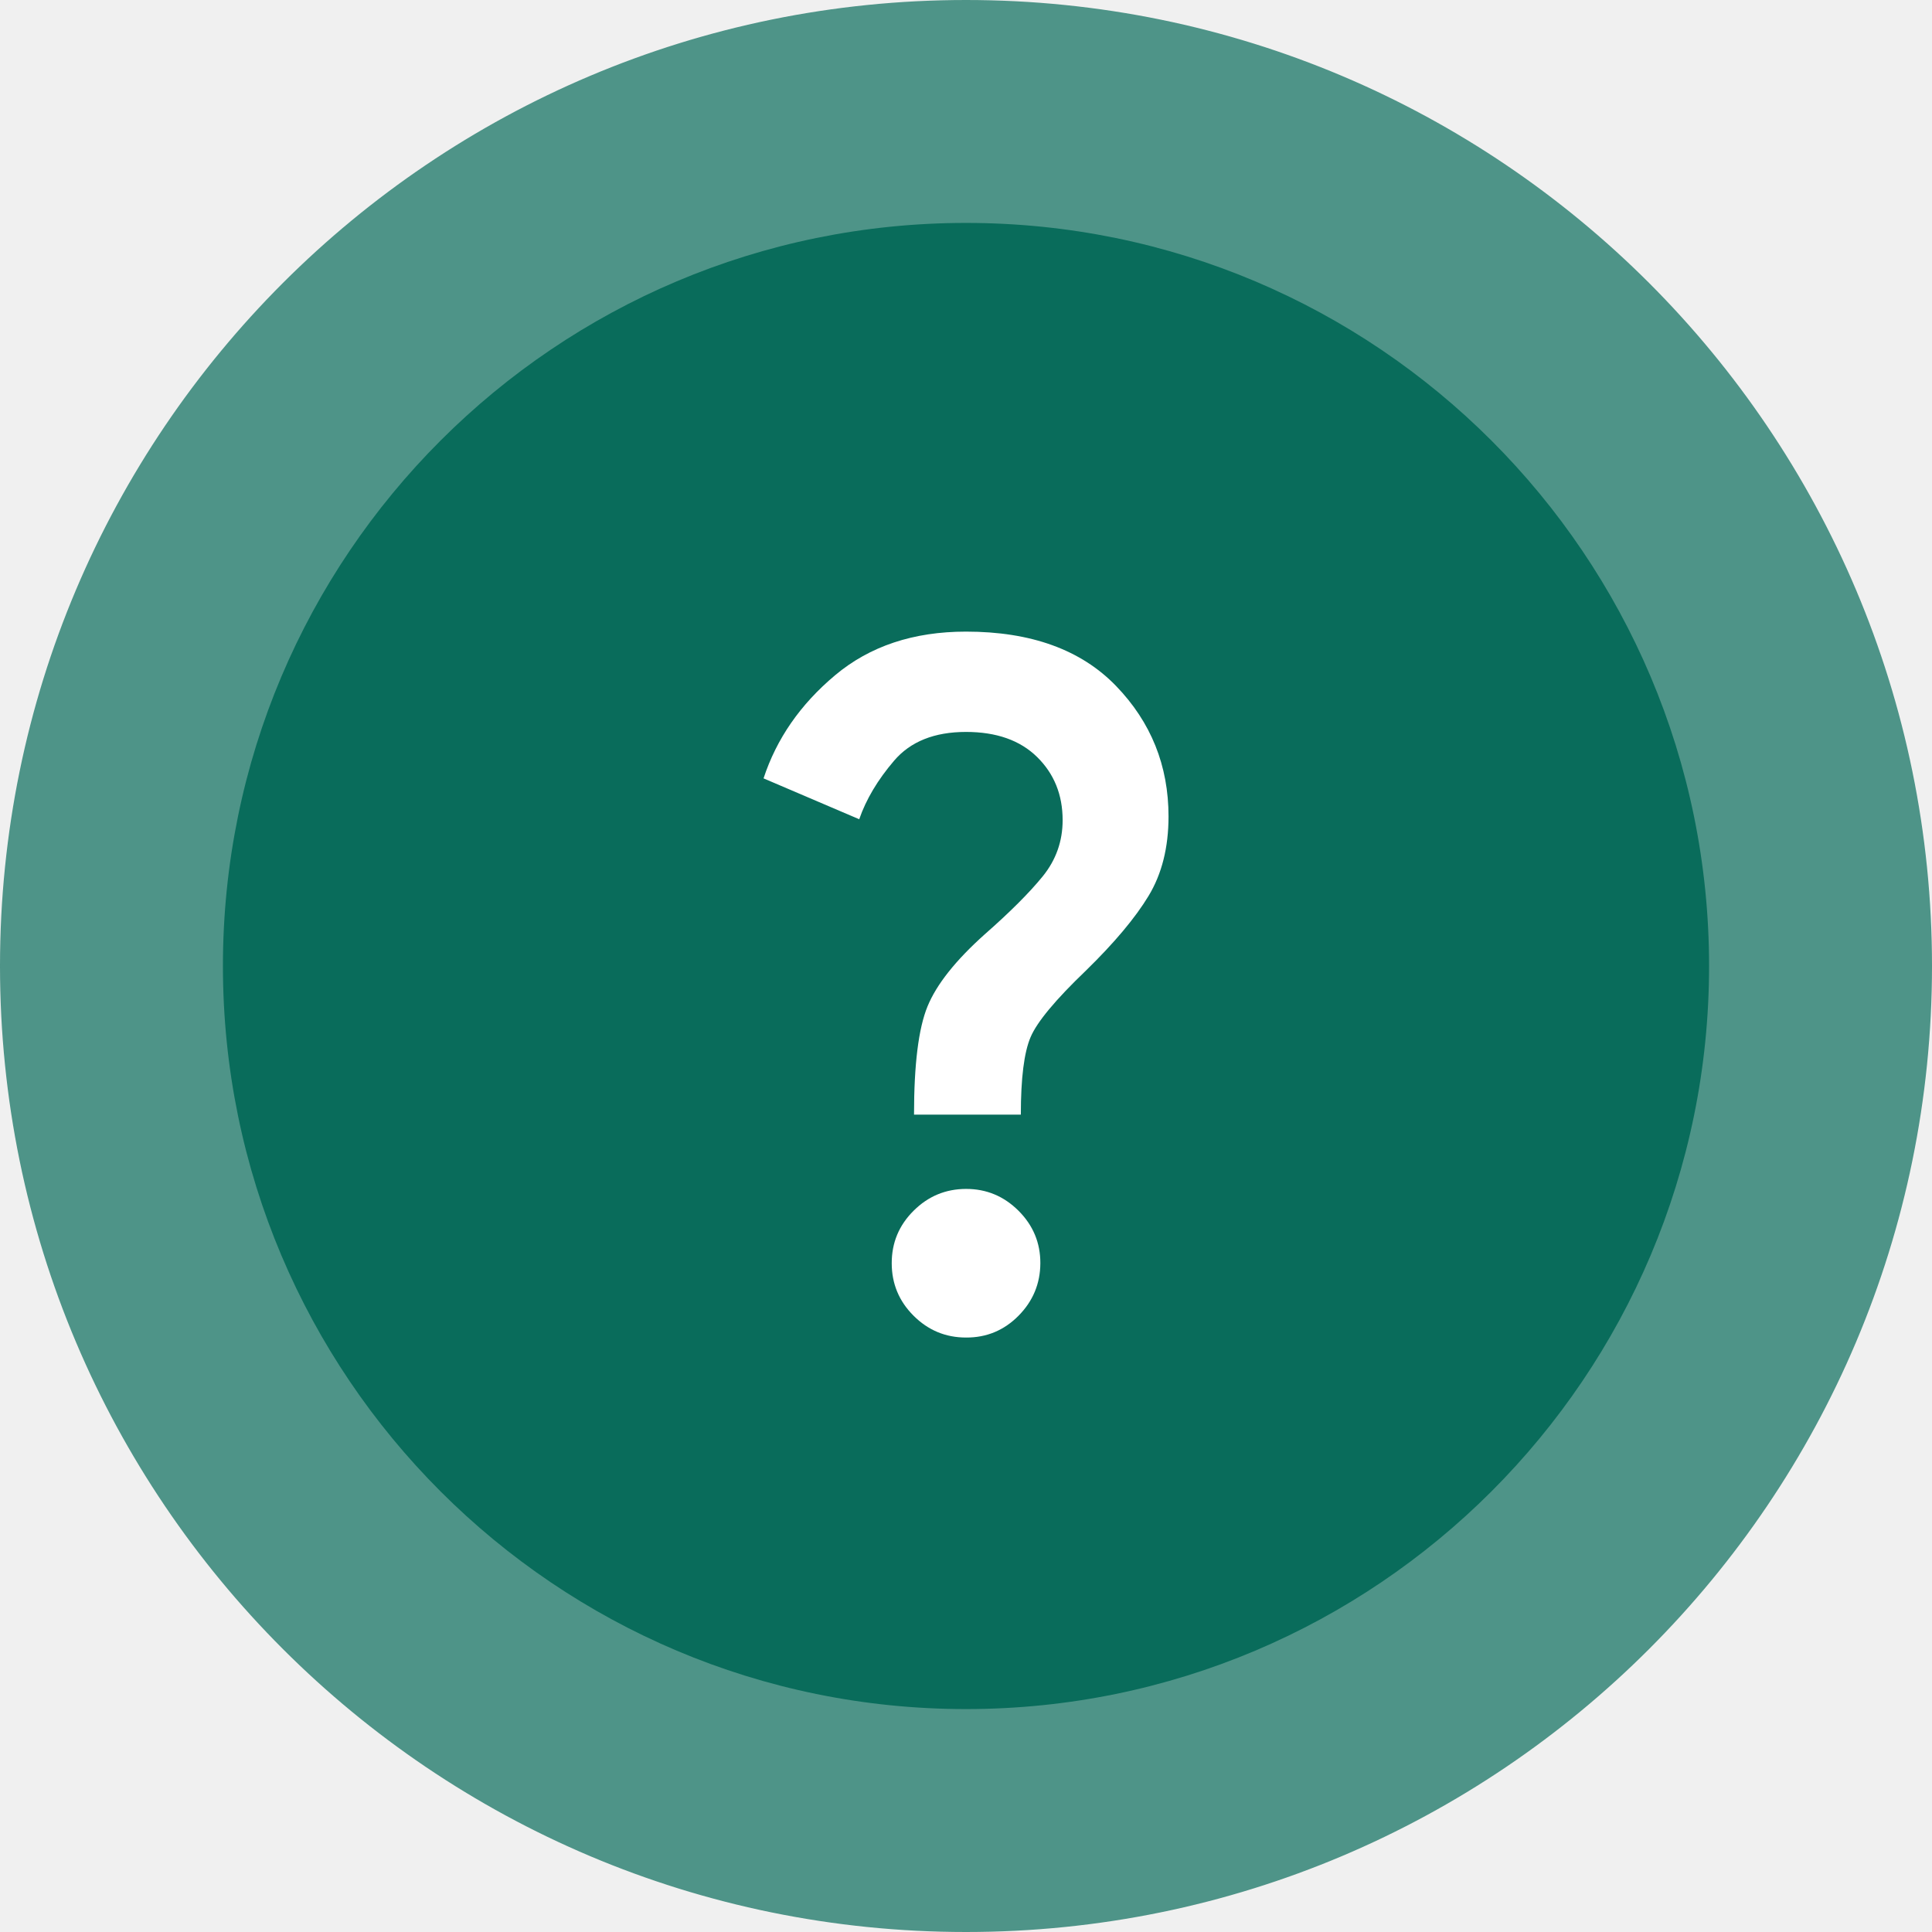
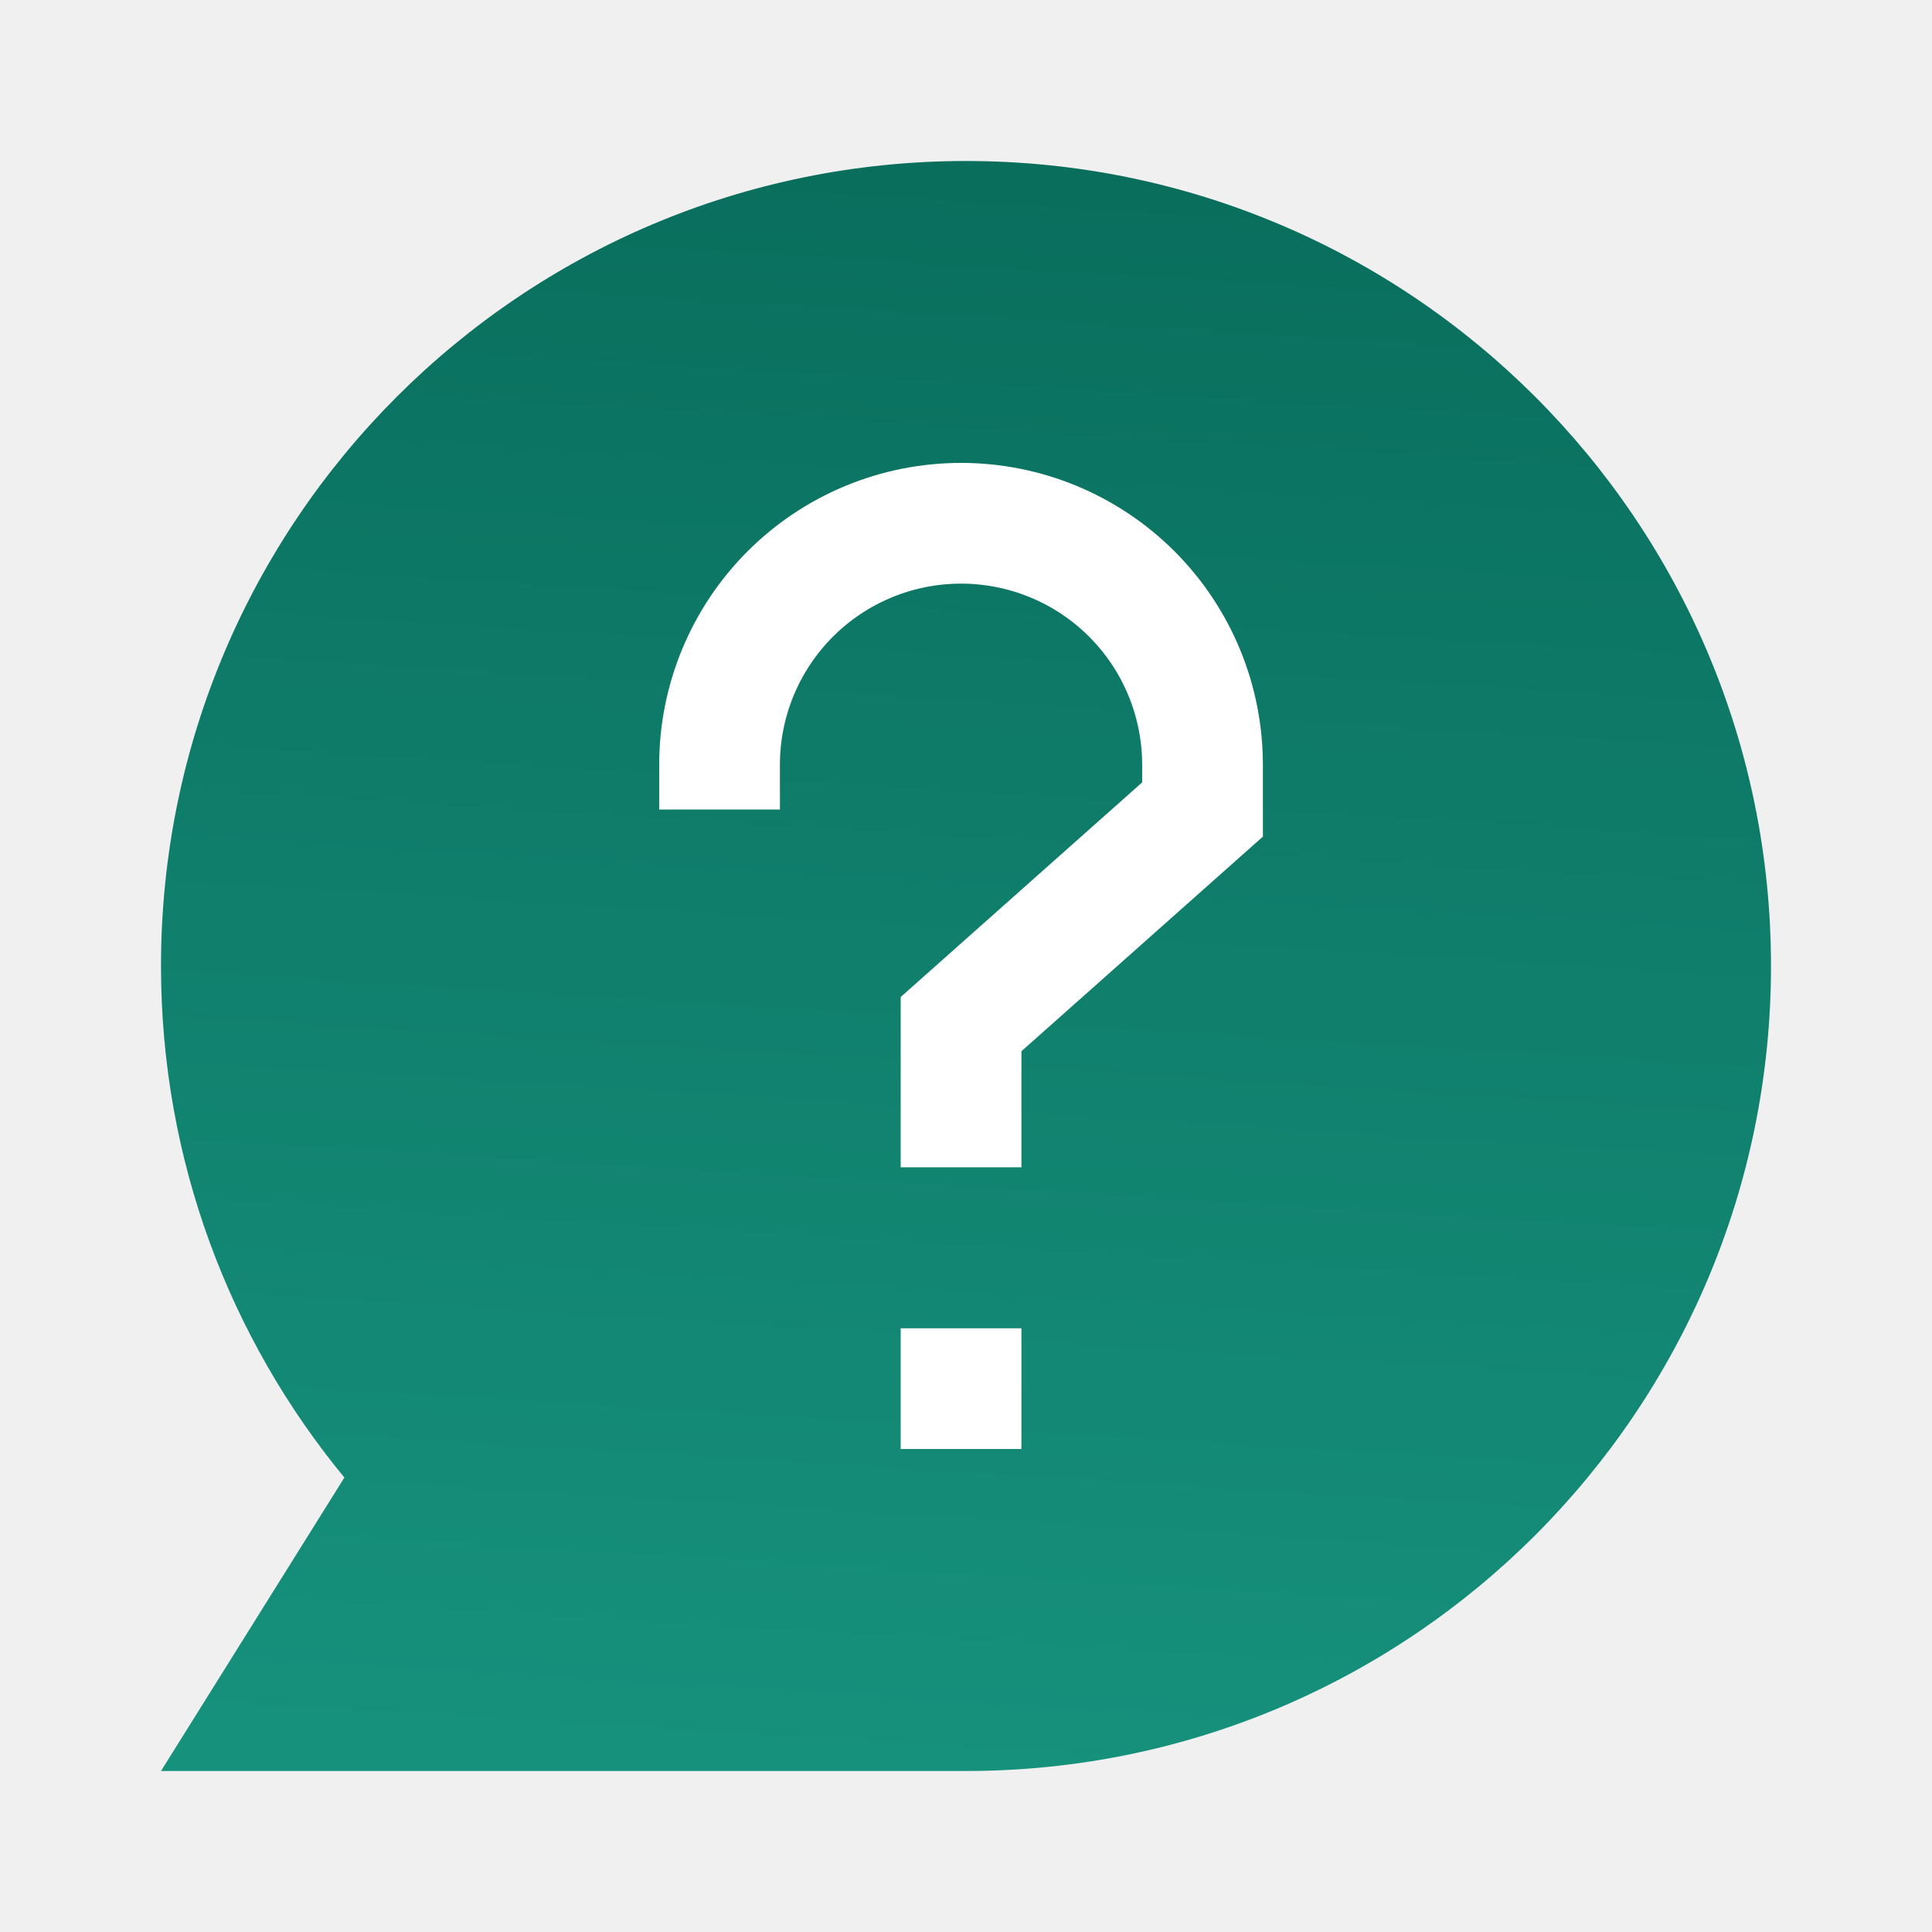
- <svg xmlns="http://www.w3.org/2000/svg" width="52" height="52" viewBox="0 0 52 52" fill="none">
-   <circle opacity="0.7" cx="26" cy="26" r="25.5" fill="#096C5B" stroke="#096C5B" />
-   <circle cx="26" cy="26" r="20" fill="#096C5B" />
-   <path d="M24.601 30C24.601 28.65 24.722 27.679 24.964 27.088C25.206 26.497 25.718 25.851 26.501 25.15C27.184 24.55 27.705 24.029 28.064 23.588C28.422 23.147 28.601 22.642 28.601 22.075C28.601 21.392 28.372 20.825 27.914 20.375C27.456 19.925 26.818 19.7 26.001 19.7C25.151 19.7 24.505 19.958 24.064 20.475C23.622 20.992 23.31 21.517 23.126 22.05L20.551 20.95C20.901 19.883 21.542 18.958 22.476 18.175C23.409 17.392 24.584 17 26.001 17C27.751 17 29.097 17.488 30.039 18.463C30.981 19.438 31.451 20.609 31.451 21.975C31.451 22.808 31.272 23.521 30.914 24.113C30.556 24.705 29.993 25.376 29.226 26.125C28.409 26.908 27.913 27.504 27.739 27.913C27.564 28.322 27.476 29.017 27.476 30H24.601ZM26.001 36C25.451 36 24.98 35.804 24.589 35.413C24.197 35.022 24.001 34.551 24.001 34C24 33.449 24.196 32.979 24.589 32.588C24.981 32.197 25.452 32.001 26.001 32C26.549 31.999 27.02 32.195 27.414 32.588C27.807 32.981 28.003 33.452 28.001 34C27.999 34.548 27.803 35.019 27.414 35.413C27.024 35.807 26.553 36.003 26.001 36Z" fill="white" />
+ <svg xmlns="http://www.w3.org/2000/svg" width="57" height="57" viewBox="0 0 57 57" fill="none">
+   <path d="M28.5 52.25C41.617 52.25 52.25 41.617 52.25 28.5C52.25 15.383 41.617 4.75 28.5 4.75C15.383 4.75 4.75 15.383 4.75 28.5C4.75 34.231 6.781 39.489 10.16 43.593L4.75 52.25H28.5Z" fill="url(#paint0_linear_5535_41322)" />
+   <path d="M21.229 23.883V22.562C21.229 21.627 21.413 20.7 21.771 19.836C22.129 18.971 22.654 18.186 23.315 17.524C23.977 16.863 24.762 16.338 25.627 15.98C26.491 15.622 27.418 15.438 28.354 15.438C29.289 15.438 30.216 15.622 31.08 15.98C31.945 16.338 32.73 16.863 33.392 17.524C34.053 18.186 34.578 18.971 34.936 19.836C35.294 20.7 35.478 21.627 35.478 22.562V23.883L28.354 30.215V34.438M28.354 39.188V42.75" stroke="white" stroke-width="3.562" />
+   <defs>
+     <linearGradient id="paint0_linear_5535_41322" x1="30.13" y1="2.7" x2="27.131" y2="52.077" gradientUnits="userSpaceOnUse">
+       <stop stop-color="#096C5B" />
+       <stop offset="1" stop-color="#16917C" />
+     </linearGradient>
+   </defs>
</svg>
